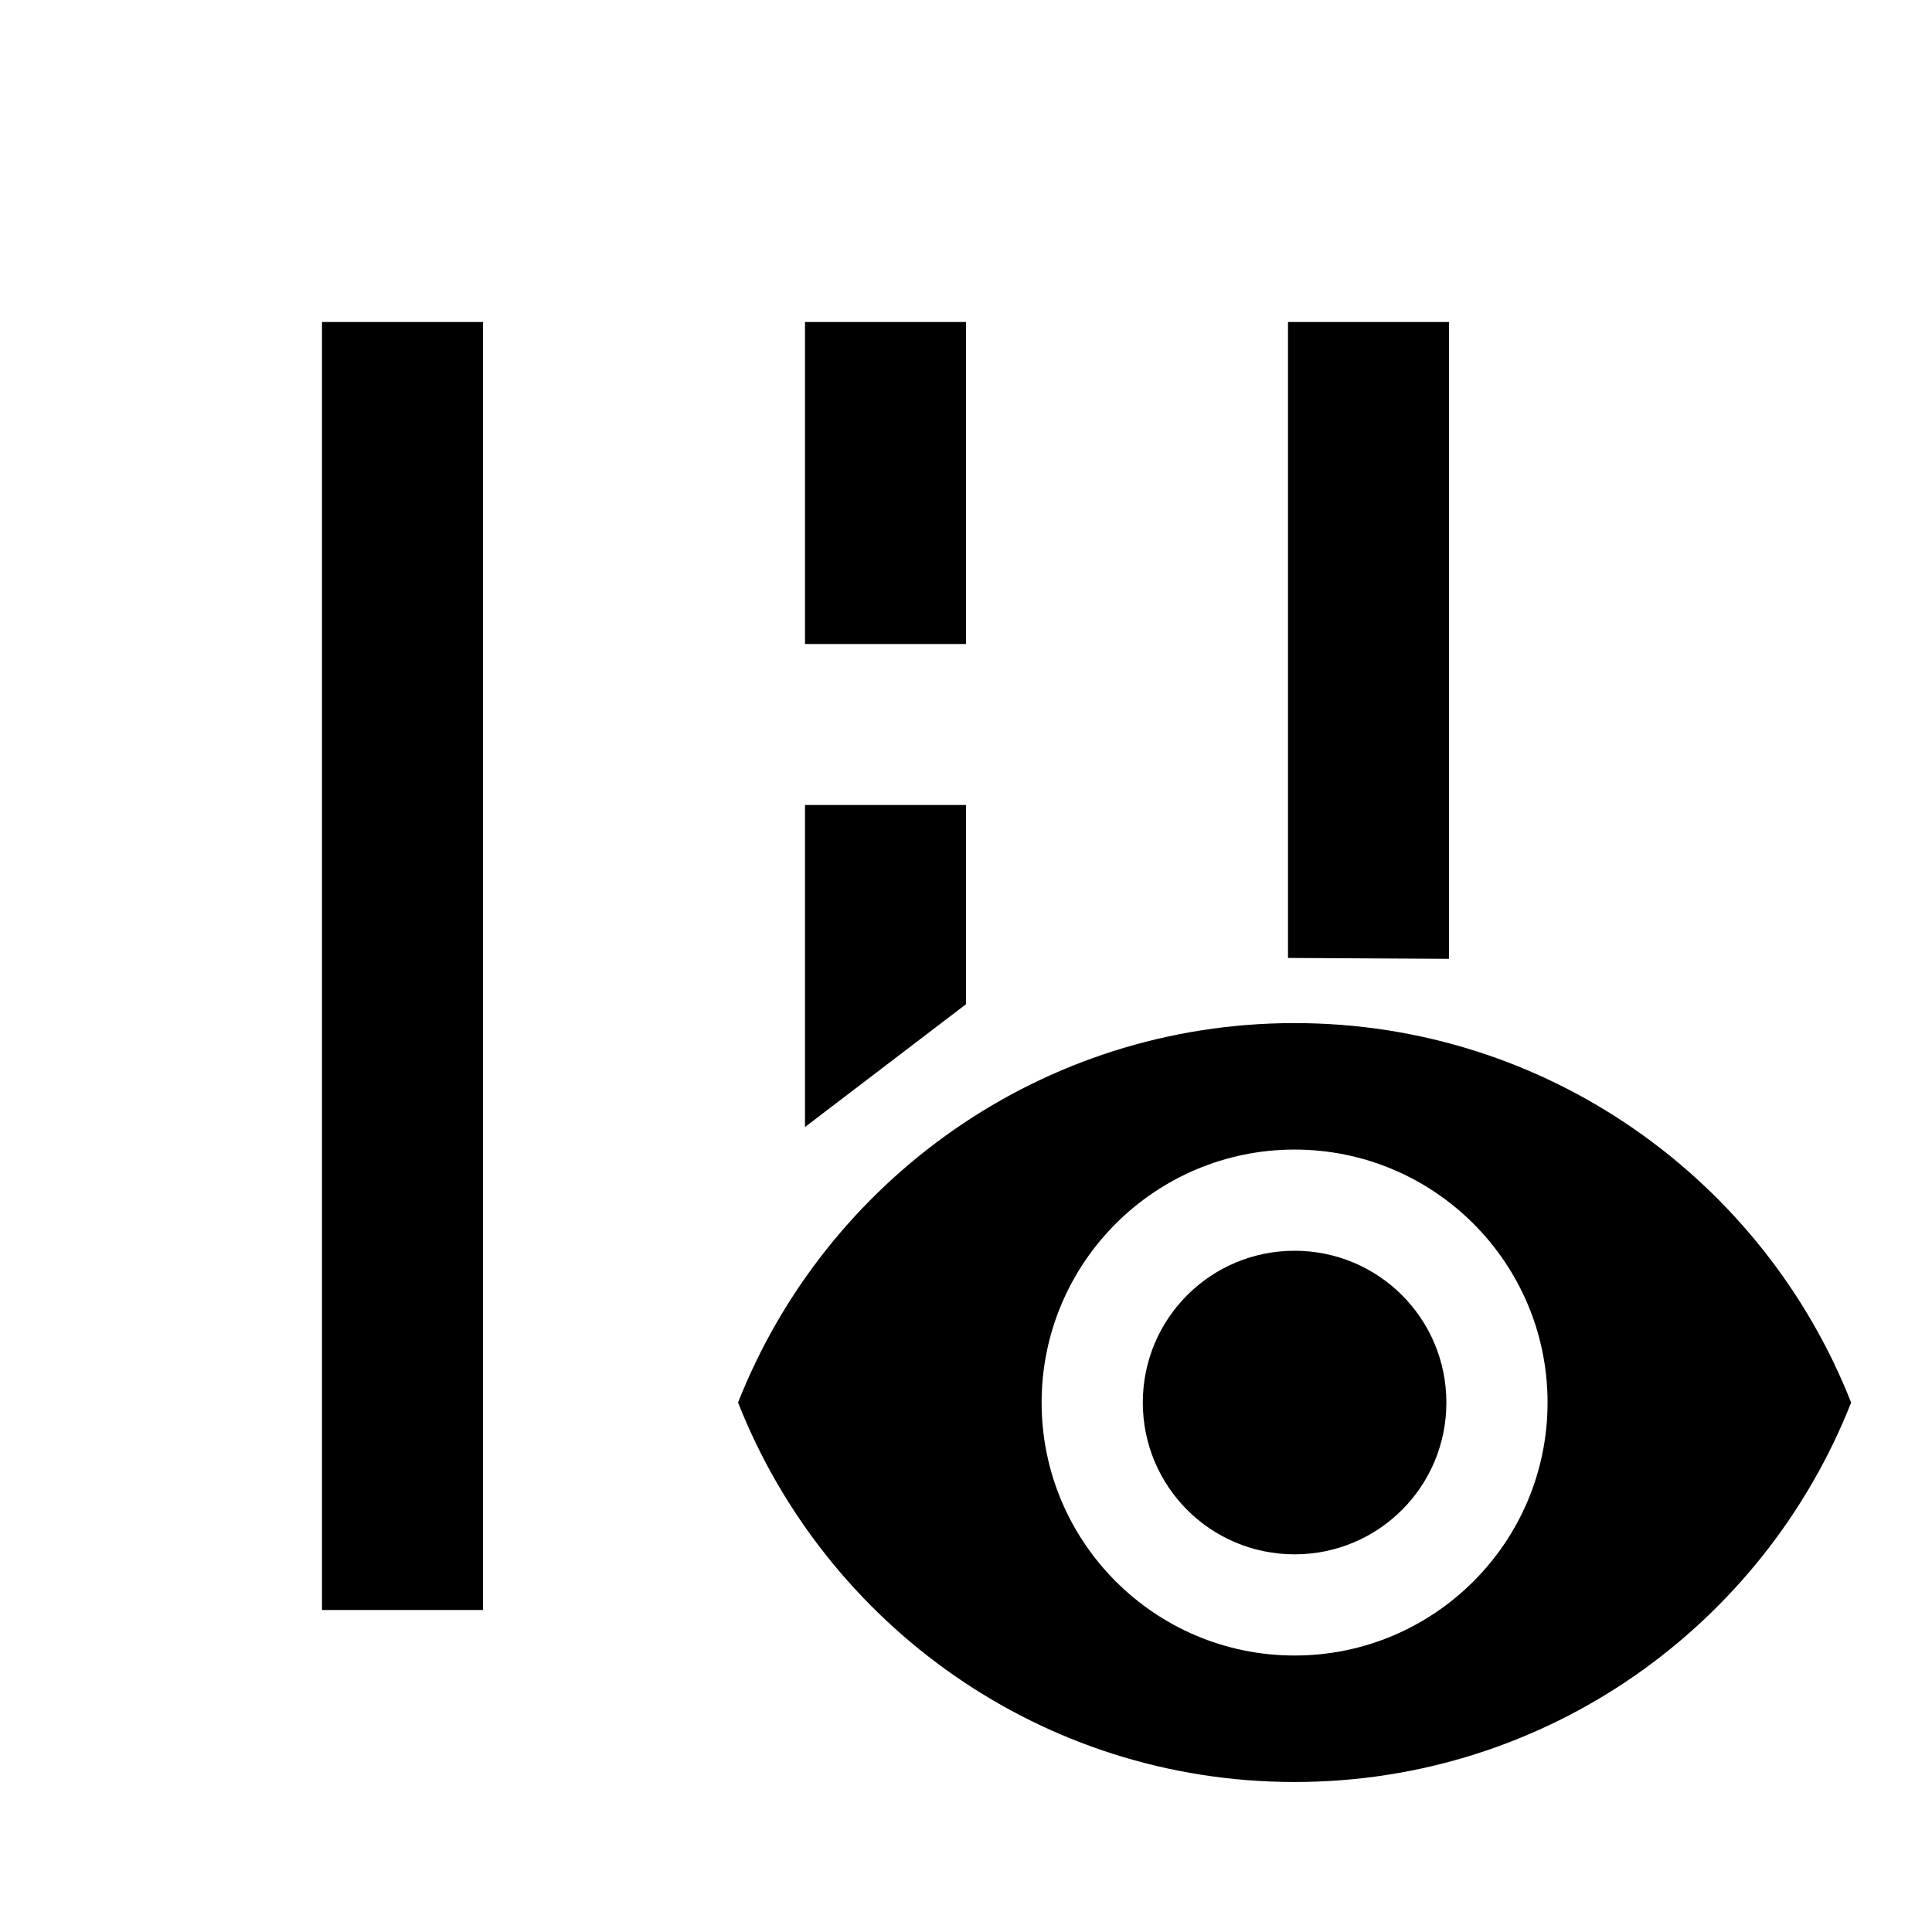
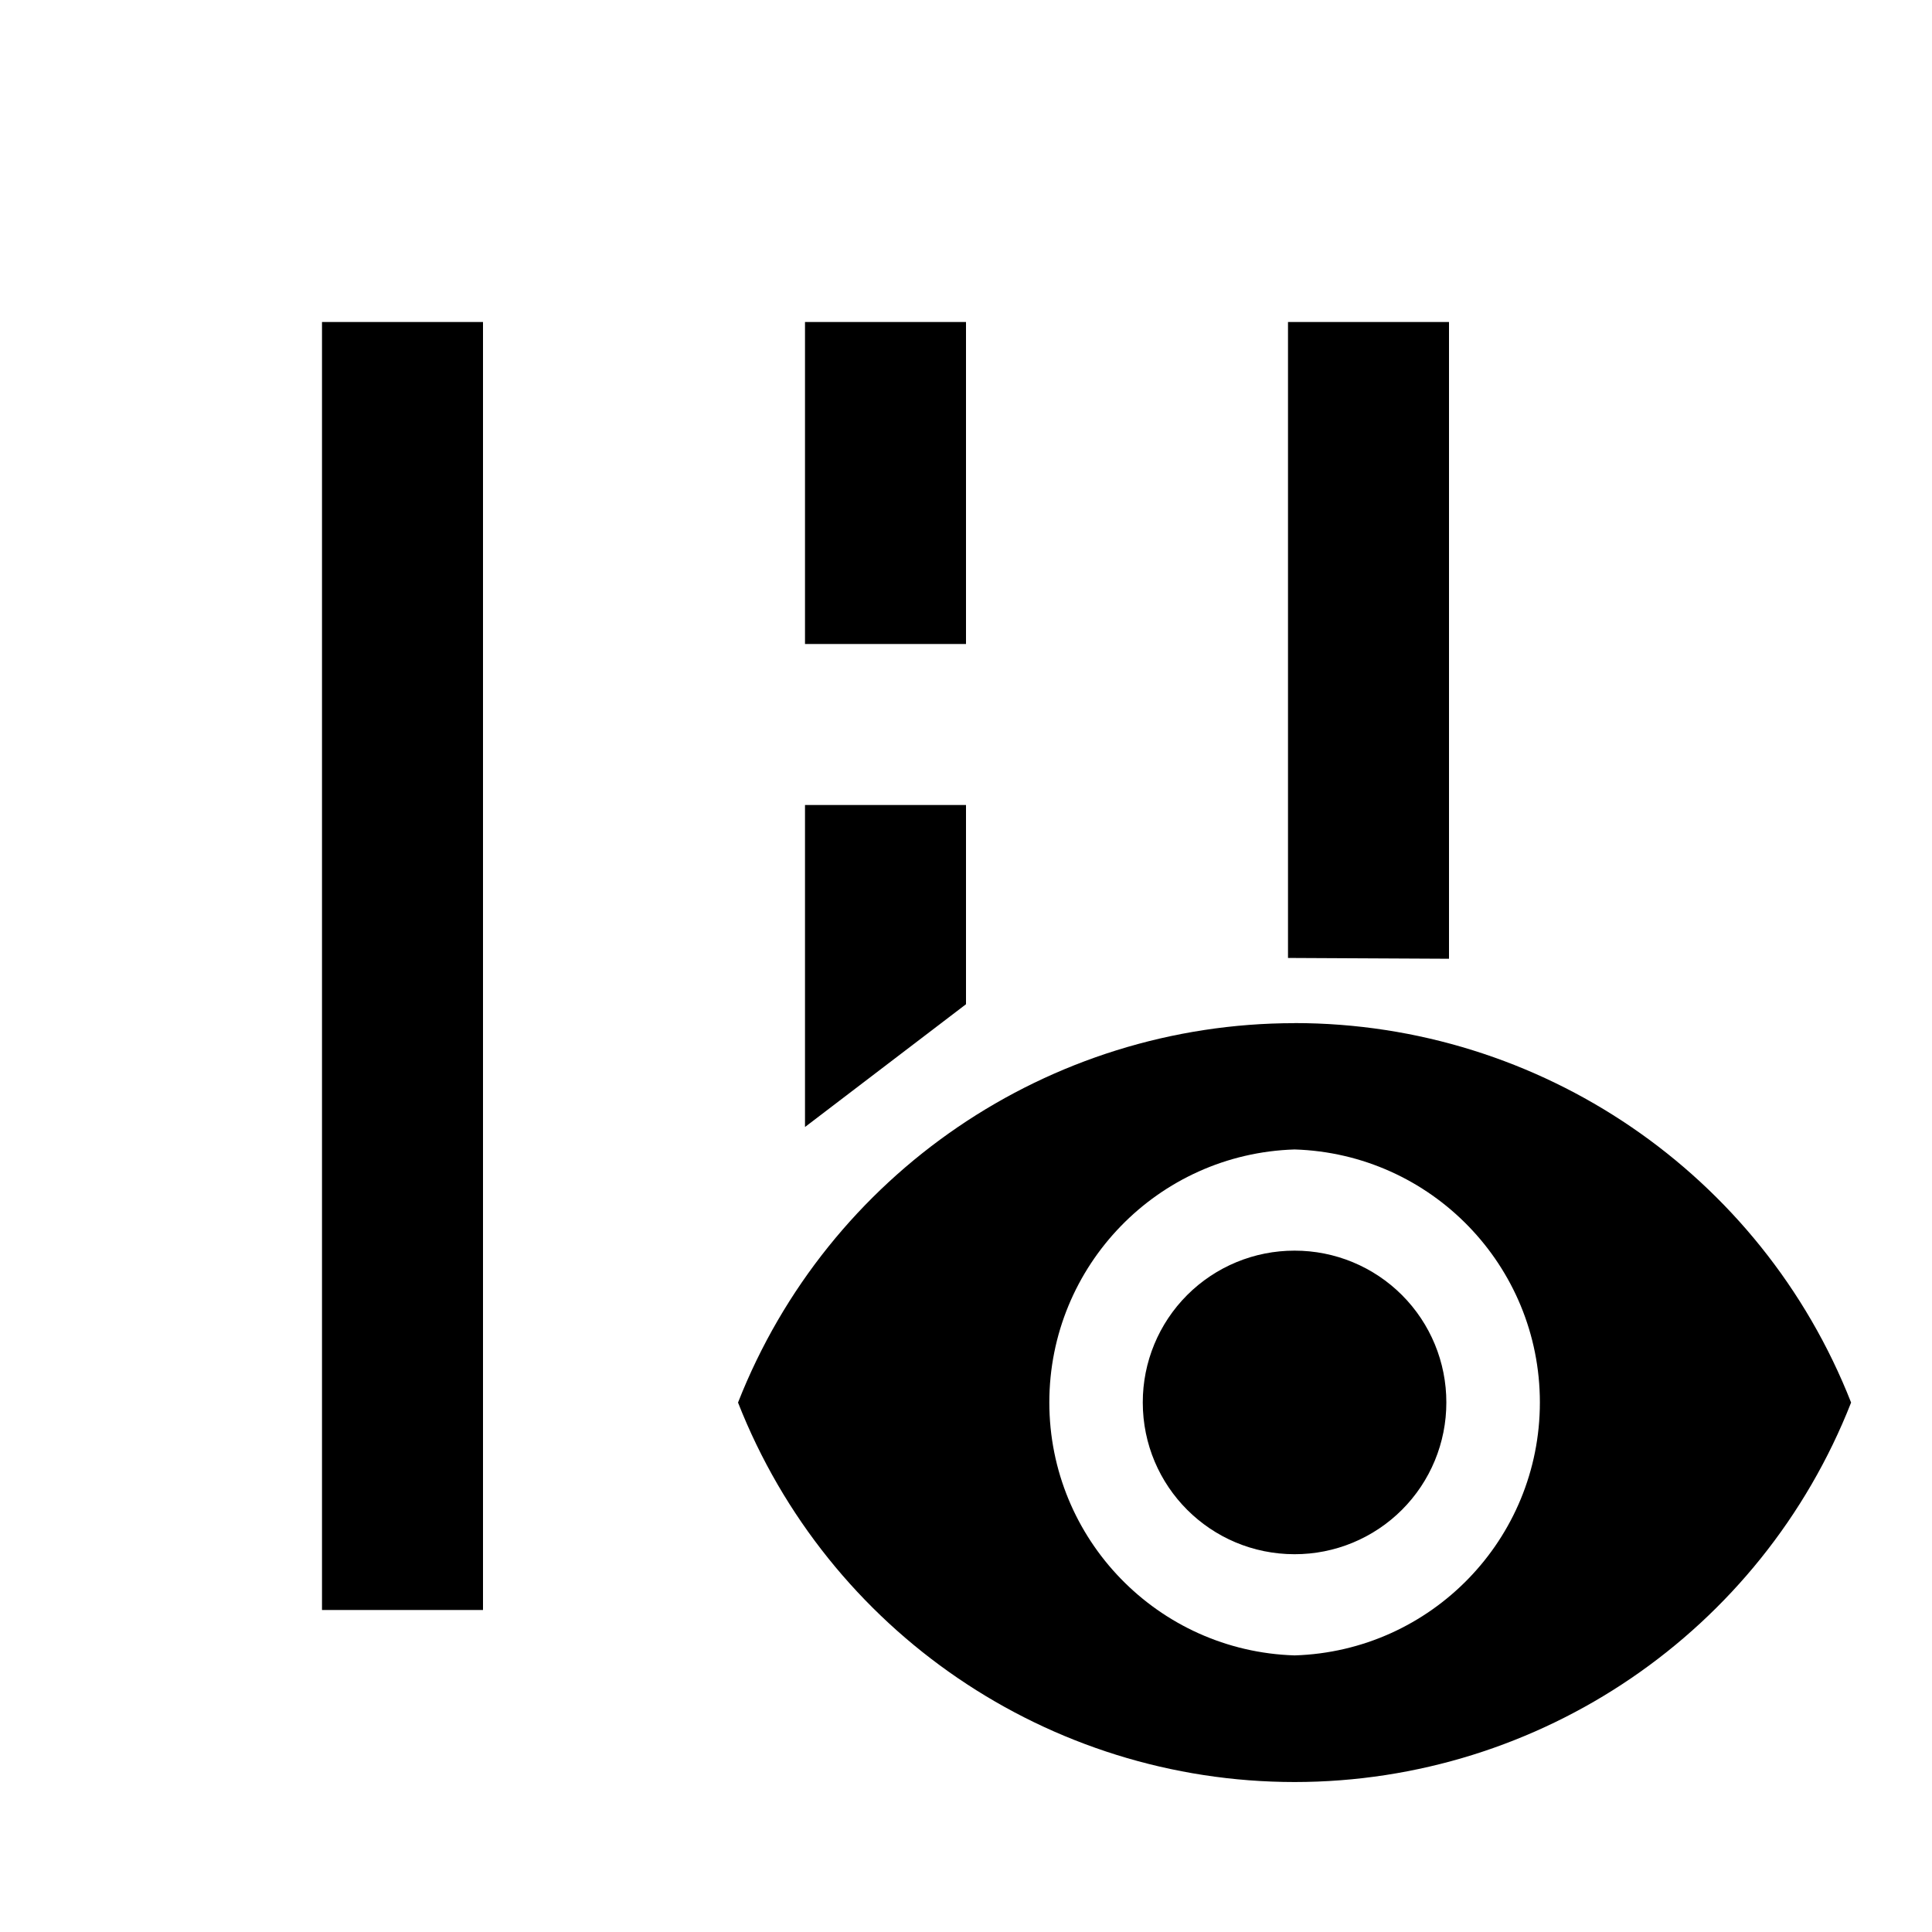
- <svg xmlns="http://www.w3.org/2000/svg" enable-background="new 0 0 24 24" height="24px" viewBox="0 0 24 24" width="24px" fill="currentColor" version="1.1" id="svg903">
-   <defs id="defs907" />
-   <g id="g885">
-     <rect fill="none" height="24" width="24" id="rect883" />
-   </g>
-   <g id="g901">
-     <path d="m 18,4 h -2 v 7.9 l 2,0.011 z" id="polygon887" />
-     <rect id="rect889" y="4" x="4" width="2" height="16" />
-     <rect id="rect891" y="4" x="10" width="2" height="4" />
-     <path d="m 10,10 h 2 v 2.475 L 10,14 Z" id="rect893" />
-     <g style="fill:currentColor" id="g943" transform="matrix(0.6285033,0,0,0.6285033,8.539864,9.880896)">
-       <path id="path929" d="M 0,0 H 24 V 24 H 0 Z" style="fill:none" />
-       <path id="path931" d="M 12,4.5 C 7,4.5 2.73,7.61 1,12 c 1.73,4.39 6,7.5 11,7.5 5,0 9.27,-3.11 11,-7.5 C 21.27,7.61 17,4.5 12,4.5 Z M 12,17 C 9.24,17 7,14.76 7,12 7,9.24 9.24,7 12,7 c 2.76,0 5,2.24 5,5 0,2.76 -2.24,5 -5,5 z m 0,-8 c -1.66,0 -3,1.34 -3,3 0,1.66 1.34,3 3,3 1.66,0 3,-1.34 3,-3 0,-1.66 -1.34,-3 -3,-3 z" />
-     </g>
+ <svg xmlns="http://www.w3.org/2000/svg" width="24" height="24" fill="currentColor" viewBox="0 0 24 24">
+   <path fill="none" d="M0 0h24v24H0z" />
+   <path d="M18 4h-2v7.9l2 .01zM4 4h2v16H4zm6 0h2v4h-2zm0 6h2v2.475L10 14Z" />
+   <g style="fill:currentColor">
+     <path d="M0 0h24v24H0Z" style="fill:none" transform="translate(8.54 9.88)scale(.6285)" />
+     <path d="M16.082 12.71a7.43 7.43 0 0 0-6.914 4.713 7.43 7.43 0 0 0 6.914 4.714 7.43 7.43 0 0 0 6.913-4.714 7.43 7.43 0 0 0-6.913-4.714m0 7.855a3.144 3.144 0 0 1 0-6.285 3.144 3.144 0 0 1 0 6.285m0-5.028a1.883 1.883 0 0 0-1.886 1.886c0 1.043.843 1.885 1.886 1.885a1.883 1.883 0 0 0 1.885-1.885 1.883 1.883 0 0 0-1.885-1.886" />
  </g>
</svg>
